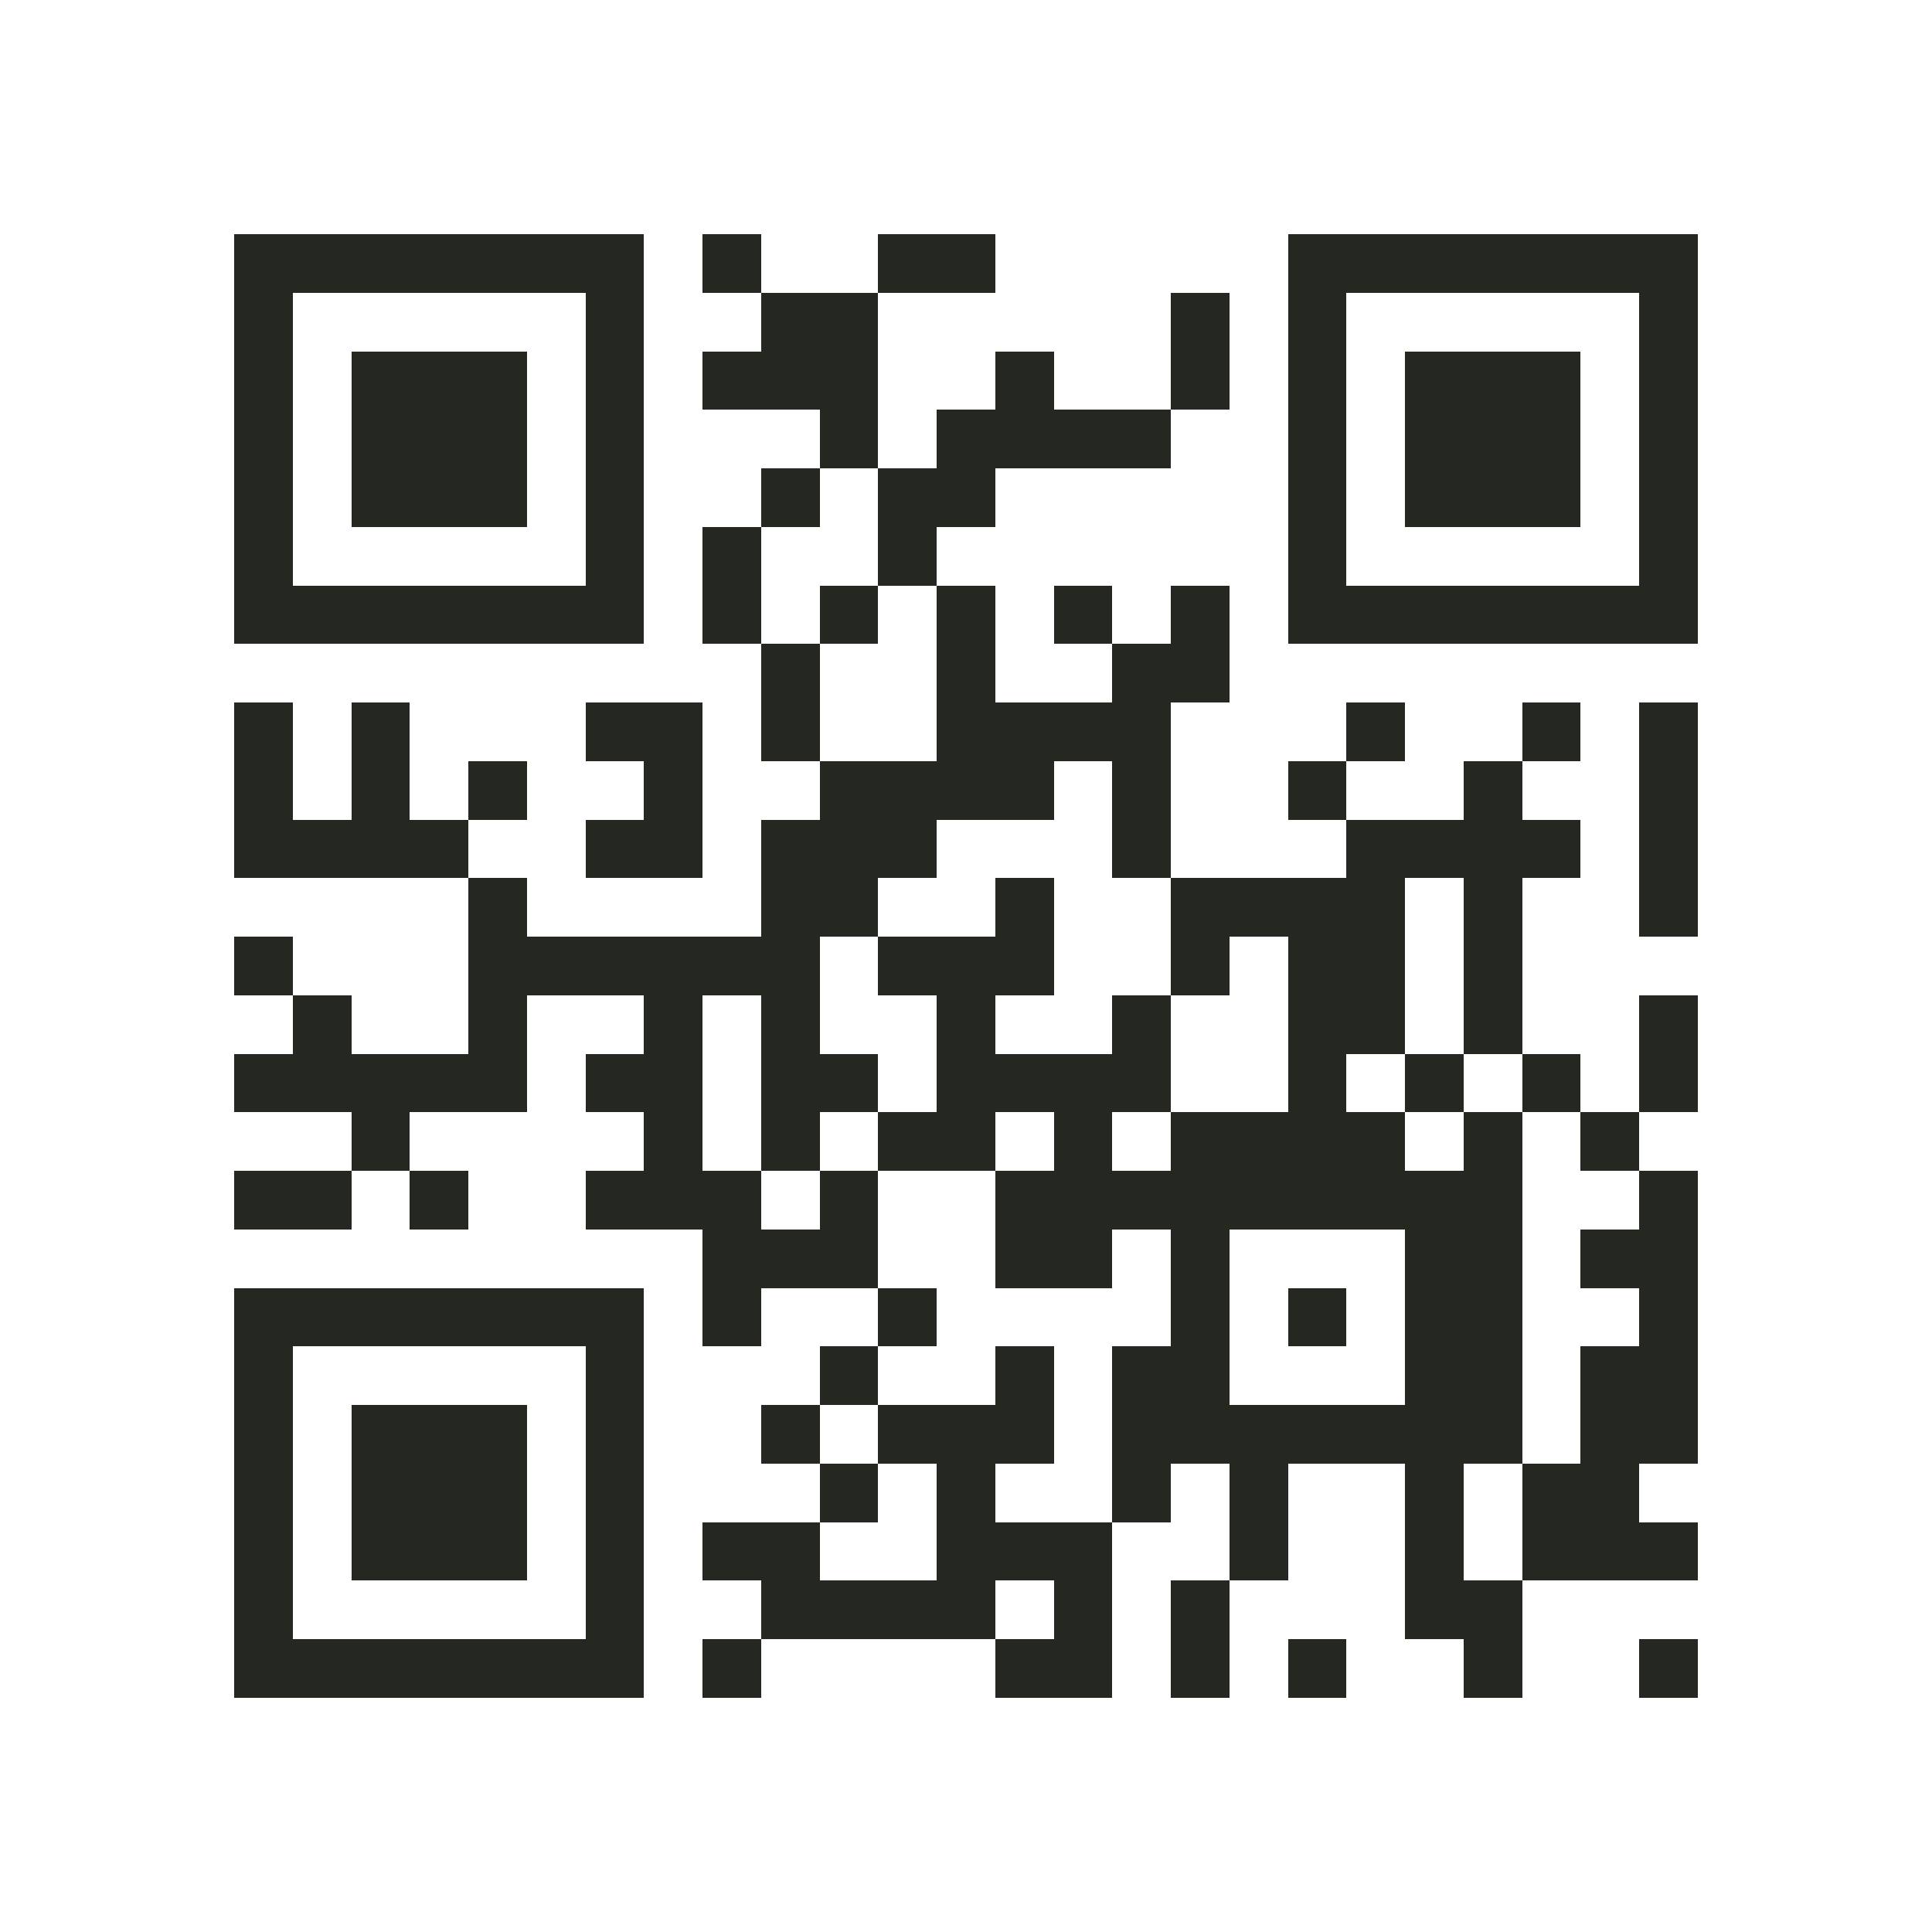
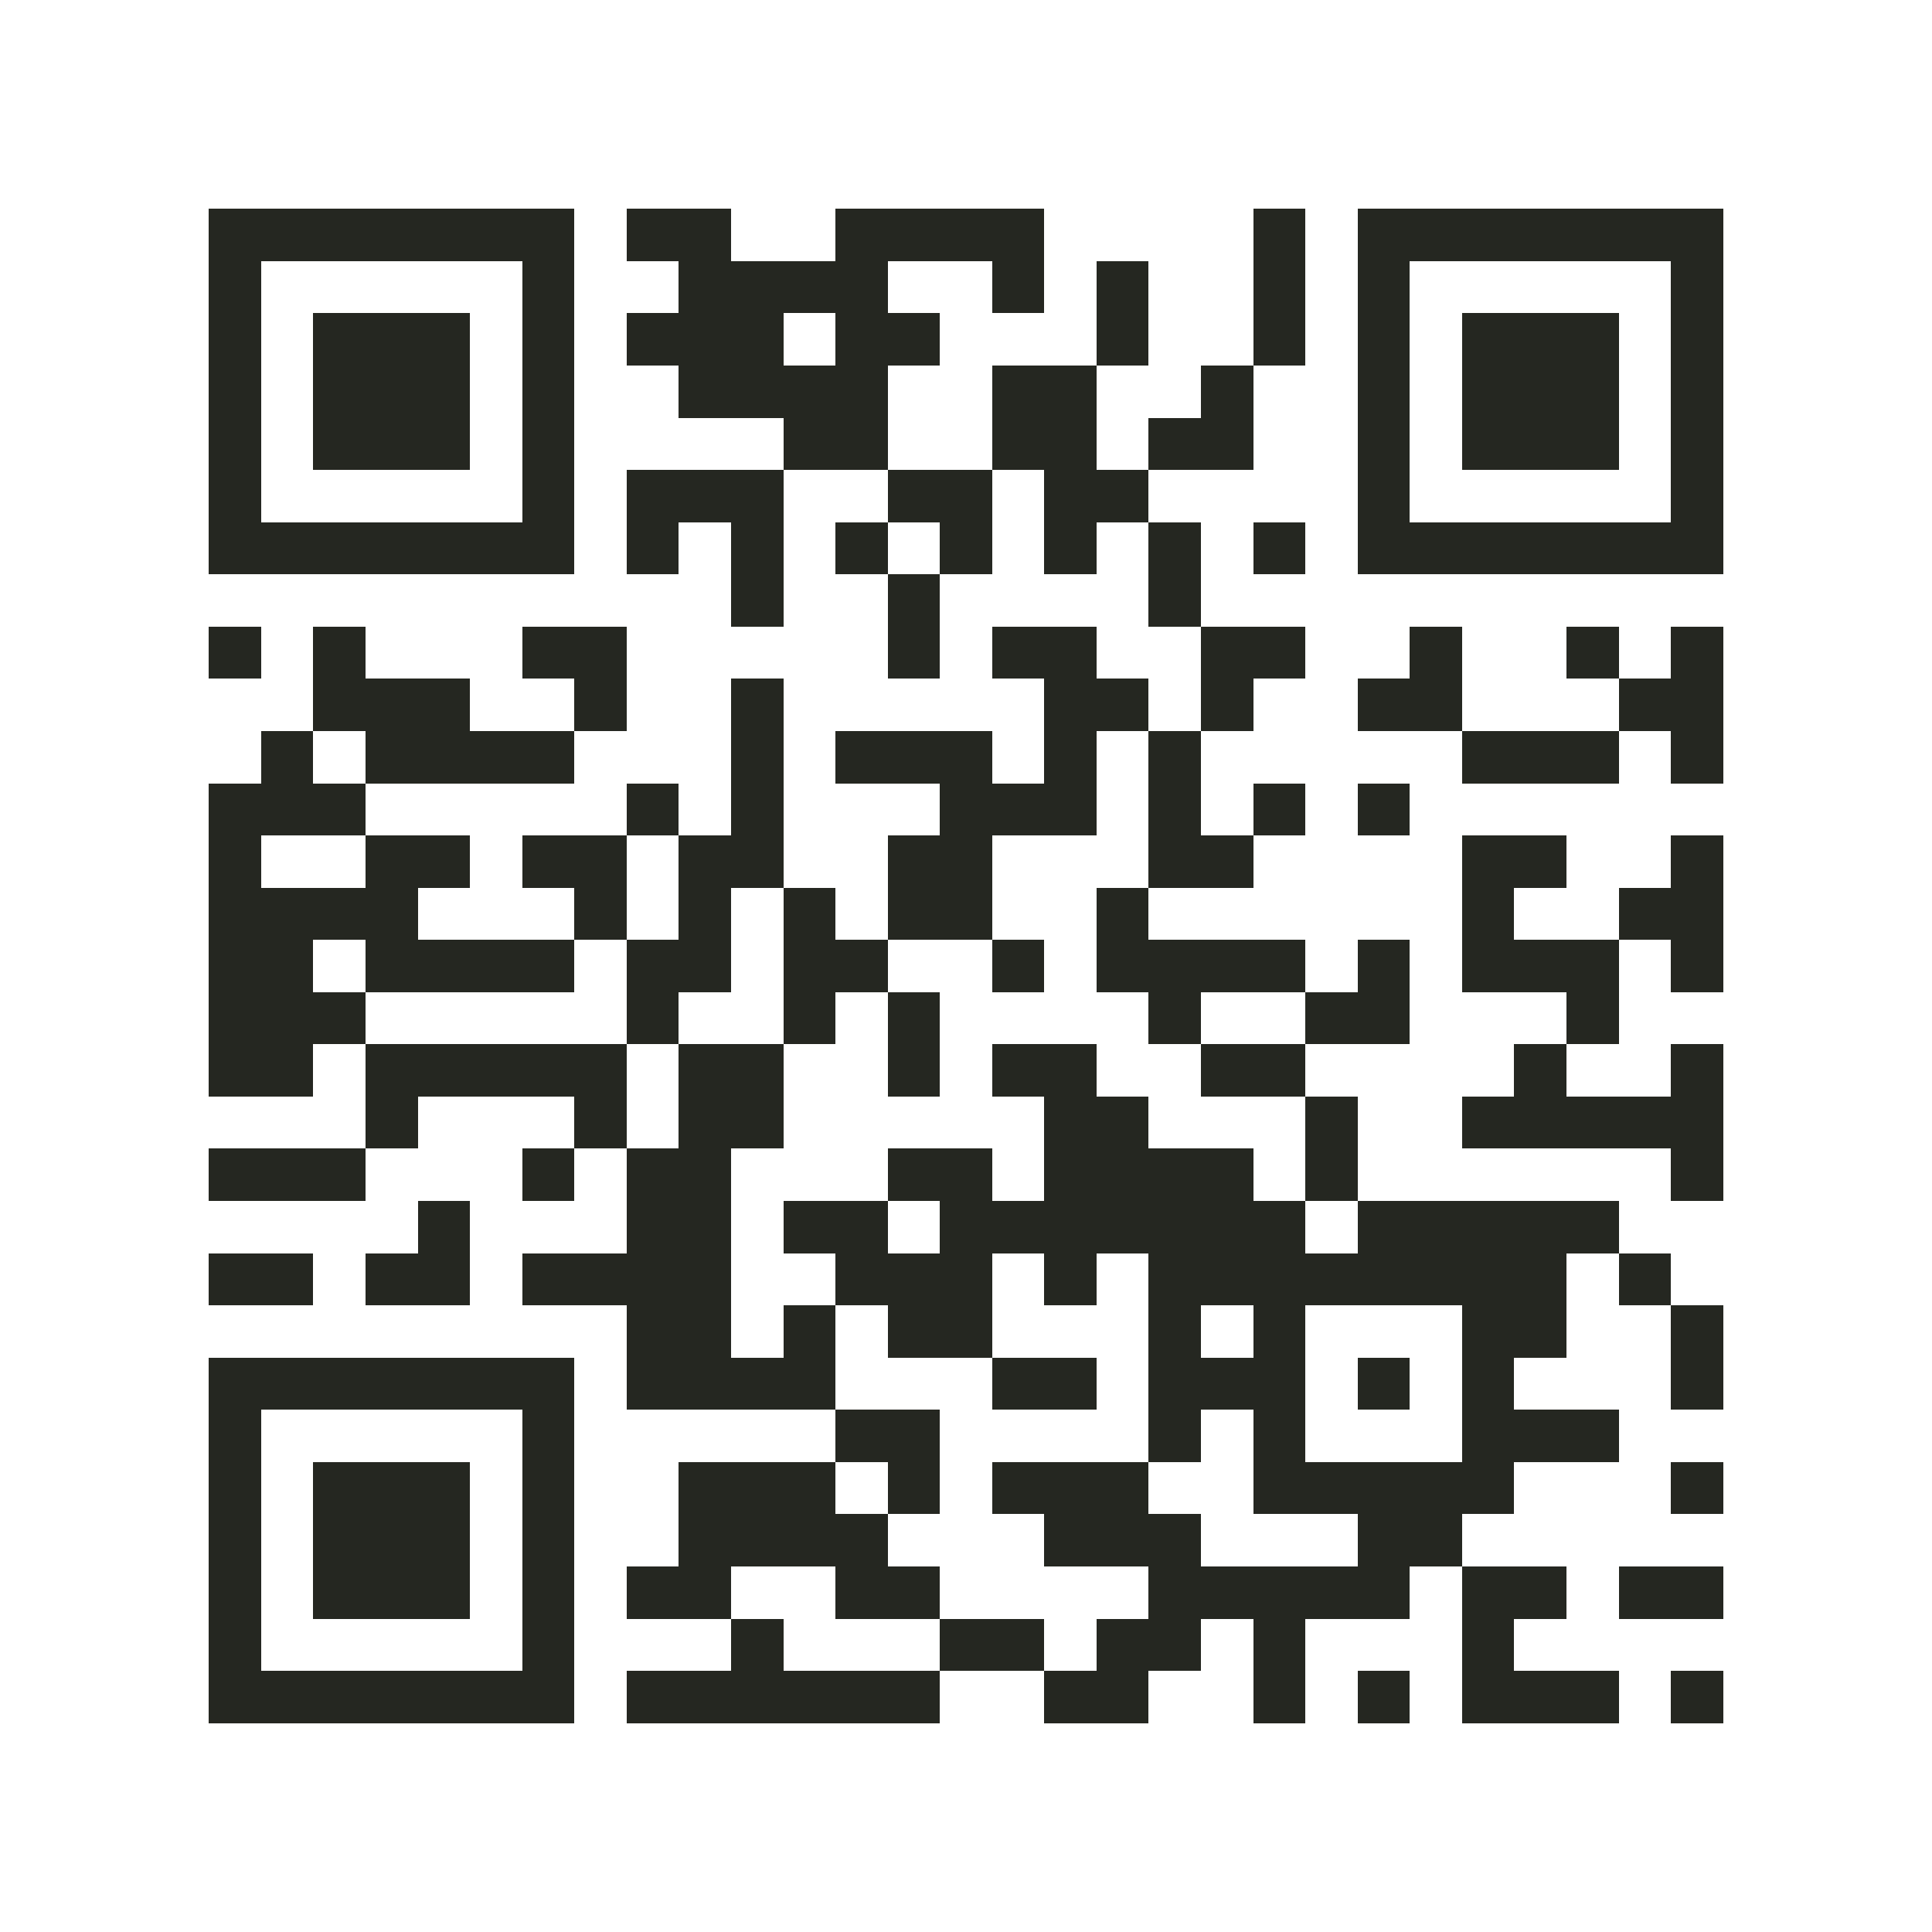
- <svg xmlns="http://www.w3.org/2000/svg" viewBox="0 0 33 33" shape-rendering="crispEdges">
-   <path fill="#ffffff" d="M0 0h33v33H0z" />
-   <path stroke="#252721" d="M4 4.5h7m1 0h1m2 0h2m5 0h7M4 5.5h1m5 0h1m2 0h2m5 0h1m1 0h1m5 0h1M4 6.5h1m1 0h3m1 0h1m1 0h3m2 0h1m2 0h1m1 0h1m1 0h3m1 0h1M4 7.5h1m1 0h3m1 0h1m3 0h1m1 0h4m2 0h1m1 0h3m1 0h1M4 8.5h1m1 0h3m1 0h1m2 0h1m1 0h2m5 0h1m1 0h3m1 0h1M4 9.5h1m5 0h1m1 0h1m2 0h1m6 0h1m5 0h1M4 10.5h7m1 0h1m1 0h1m1 0h1m1 0h1m1 0h1m1 0h7M13 11.5h1m2 0h1m2 0h2M4 12.5h1m1 0h1m3 0h2m1 0h1m2 0h4m3 0h1m2 0h1m1 0h1M4 13.5h1m1 0h1m1 0h1m2 0h1m2 0h4m1 0h1m2 0h1m2 0h1m2 0h1M4 14.5h4m2 0h2m1 0h3m3 0h1m3 0h4m1 0h1M8 15.5h1m4 0h2m2 0h1m2 0h4m1 0h1m2 0h1M4 16.5h1m3 0h6m1 0h3m2 0h1m1 0h2m1 0h1M5 17.5h1m2 0h1m2 0h1m1 0h1m2 0h1m2 0h1m2 0h2m1 0h1m2 0h1M4 18.5h5m1 0h2m1 0h2m1 0h4m2 0h1m1 0h1m1 0h1m1 0h1M6 19.5h1m4 0h1m1 0h1m1 0h2m1 0h1m1 0h4m1 0h1m1 0h1M4 20.5h2m1 0h1m2 0h3m1 0h1m2 0h9m2 0h1M12 21.5h3m2 0h2m1 0h1m3 0h2m1 0h2M4 22.5h7m1 0h1m2 0h1m4 0h1m1 0h1m1 0h2m2 0h1M4 23.5h1m5 0h1m3 0h1m2 0h1m1 0h2m3 0h2m1 0h2M4 24.5h1m1 0h3m1 0h1m2 0h1m1 0h3m1 0h7m1 0h2M4 25.5h1m1 0h3m1 0h1m3 0h1m1 0h1m2 0h1m1 0h1m2 0h1m1 0h2M4 26.5h1m1 0h3m1 0h1m1 0h2m2 0h3m2 0h1m2 0h1m1 0h3M4 27.5h1m5 0h1m2 0h4m1 0h1m1 0h1m3 0h2M4 28.5h7m1 0h1m4 0h2m1 0h1m1 0h1m2 0h1m2 0h1" />
+ <svg xmlns="http://www.w3.org/2000/svg" viewBox="0 0 37 37" shape-rendering="crispEdges">
+   <path fill="#ffffff" d="M0 0h37v37H0z" />
+   <path stroke="#252721" d="M4 4.5h7m1 0h2m2 0h4m4 0h1m1 0h7M4 5.5h1m5 0h1m2 0h4m2 0h1m1 0h1m2 0h1m1 0h1m5 0h1M4 6.5h1m1 0h3m1 0h1m1 0h3m1 0h2m3 0h1m2 0h1m1 0h1m1 0h3m1 0h1M4 7.5h1m1 0h3m1 0h1m2 0h4m2 0h2m2 0h1m2 0h1m1 0h3m1 0h1M4 8.5h1m1 0h3m1 0h1m4 0h2m2 0h2m1 0h2m2 0h1m1 0h3m1 0h1M4 9.5h1m5 0h1m1 0h3m2 0h2m1 0h2m4 0h1m5 0h1M4 10.5h7m1 0h1m1 0h1m1 0h1m1 0h1m1 0h1m1 0h1m1 0h1m1 0h7M14 11.5h1m2 0h1m4 0h1M4 12.5h1m1 0h1m3 0h2m5 0h1m1 0h2m2 0h2m2 0h1m2 0h1m1 0h1M6 13.5h3m2 0h1m2 0h1m5 0h2m1 0h1m2 0h2m3 0h2M5 14.5h1m1 0h4m3 0h1m1 0h3m1 0h1m1 0h1m5 0h3m1 0h1M4 15.5h3m5 0h1m1 0h1m3 0h3m1 0h1m1 0h1m1 0h1M4 16.5h1m2 0h2m1 0h2m1 0h2m2 0h2m3 0h2m4 0h2m2 0h1M4 17.5h4m3 0h1m1 0h1m1 0h1m1 0h2m2 0h1m6 0h1m2 0h2M4 18.5h2m1 0h4m1 0h2m1 0h2m2 0h1m1 0h4m1 0h1m1 0h3m1 0h1M4 19.5h3m5 0h1m2 0h1m1 0h1m4 0h1m2 0h2m3 0h1M4 20.5h2m1 0h5m1 0h2m2 0h1m1 0h2m2 0h2m4 0h1m2 0h1M7 21.5h1m3 0h1m1 0h2m5 0h2m3 0h1m2 0h5M4 22.5h3m3 0h1m1 0h2m3 0h2m1 0h4m1 0h1m6 0h1M8 23.5h1m3 0h2m1 0h2m1 0h7m1 0h5M4 24.5h2m1 0h2m1 0h4m2 0h3m1 0h1m1 0h8m1 0h1M12 25.5h2m1 0h1m1 0h2m3 0h1m1 0h1m3 0h2m2 0h1M4 26.5h7m1 0h4m3 0h2m1 0h3m1 0h1m1 0h1m3 0h1M4 27.5h1m5 0h1m5 0h2m4 0h1m1 0h1m3 0h3M4 28.5h1m1 0h3m1 0h1m2 0h3m1 0h1m1 0h3m2 0h5m3 0h1M4 29.5h1m1 0h3m1 0h1m2 0h4m3 0h3m3 0h2M4 30.5h1m1 0h3m1 0h1m1 0h2m2 0h2m4 0h5m1 0h2m1 0h2M4 31.5h1m5 0h1m3 0h1m3 0h2m1 0h2m1 0h1m3 0h1M4 32.5h7m1 0h6m2 0h2m2 0h1m1 0h1m1 0h3m1 0h1" />
</svg>
